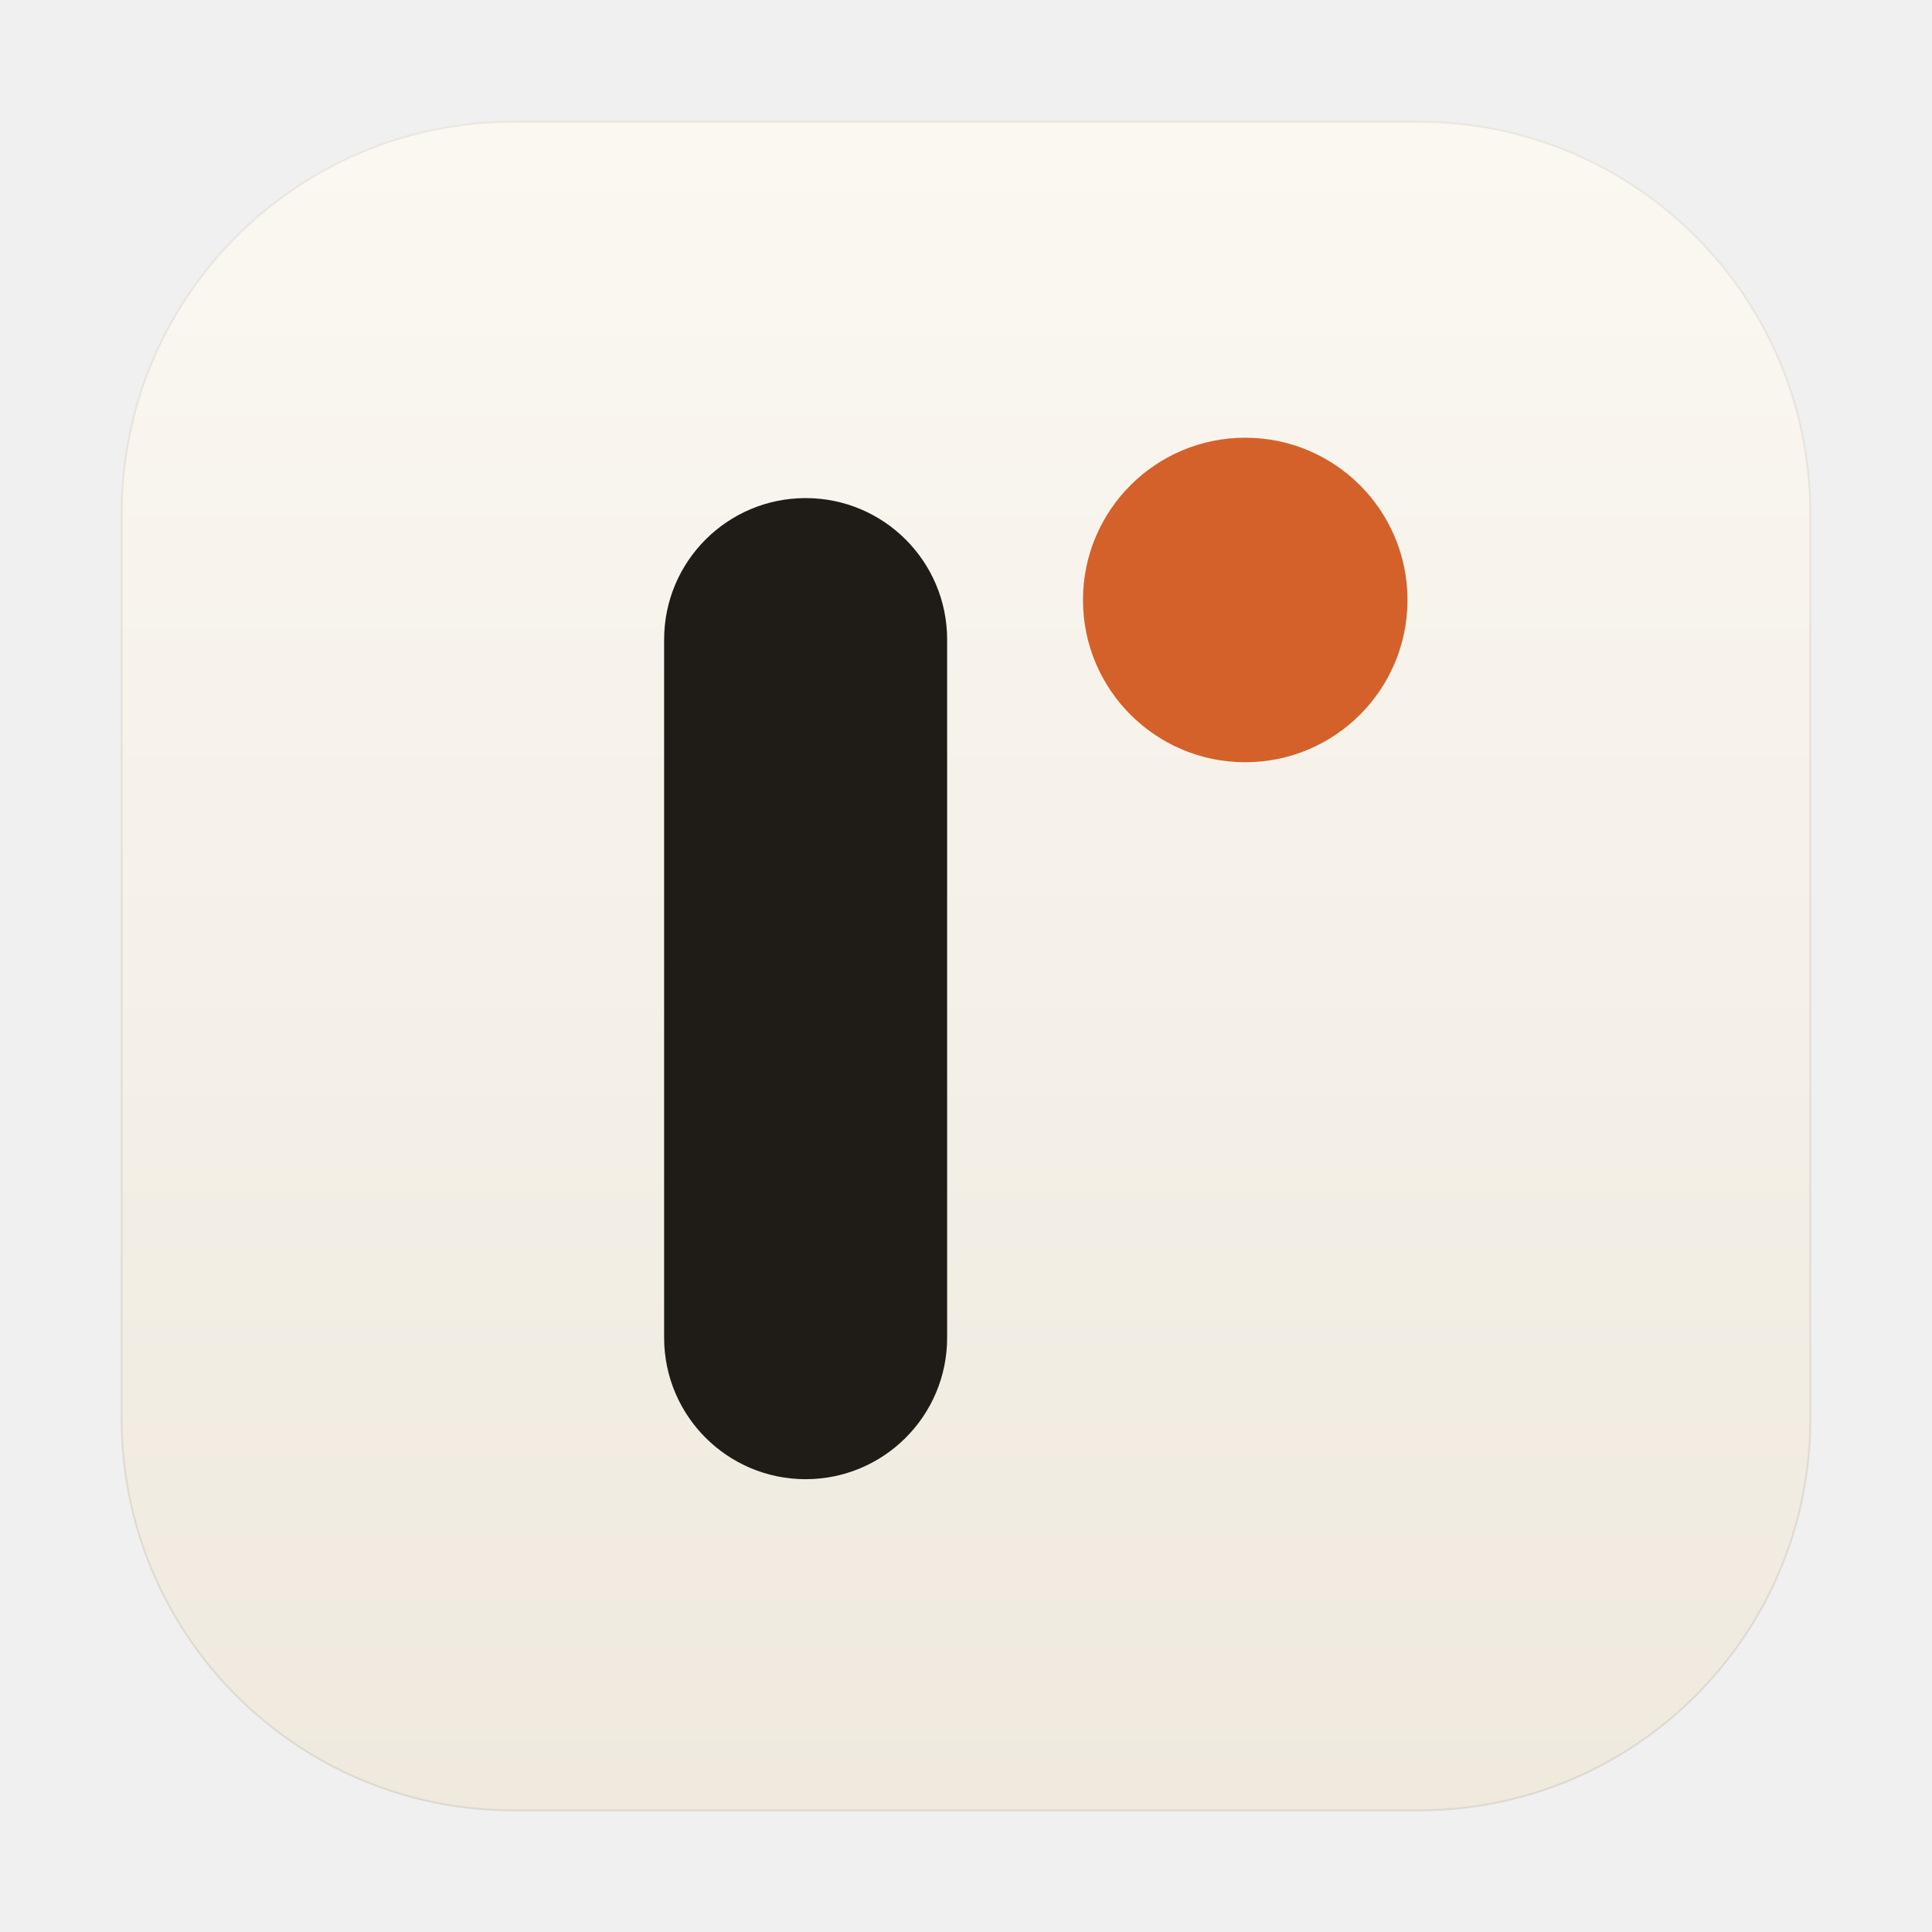
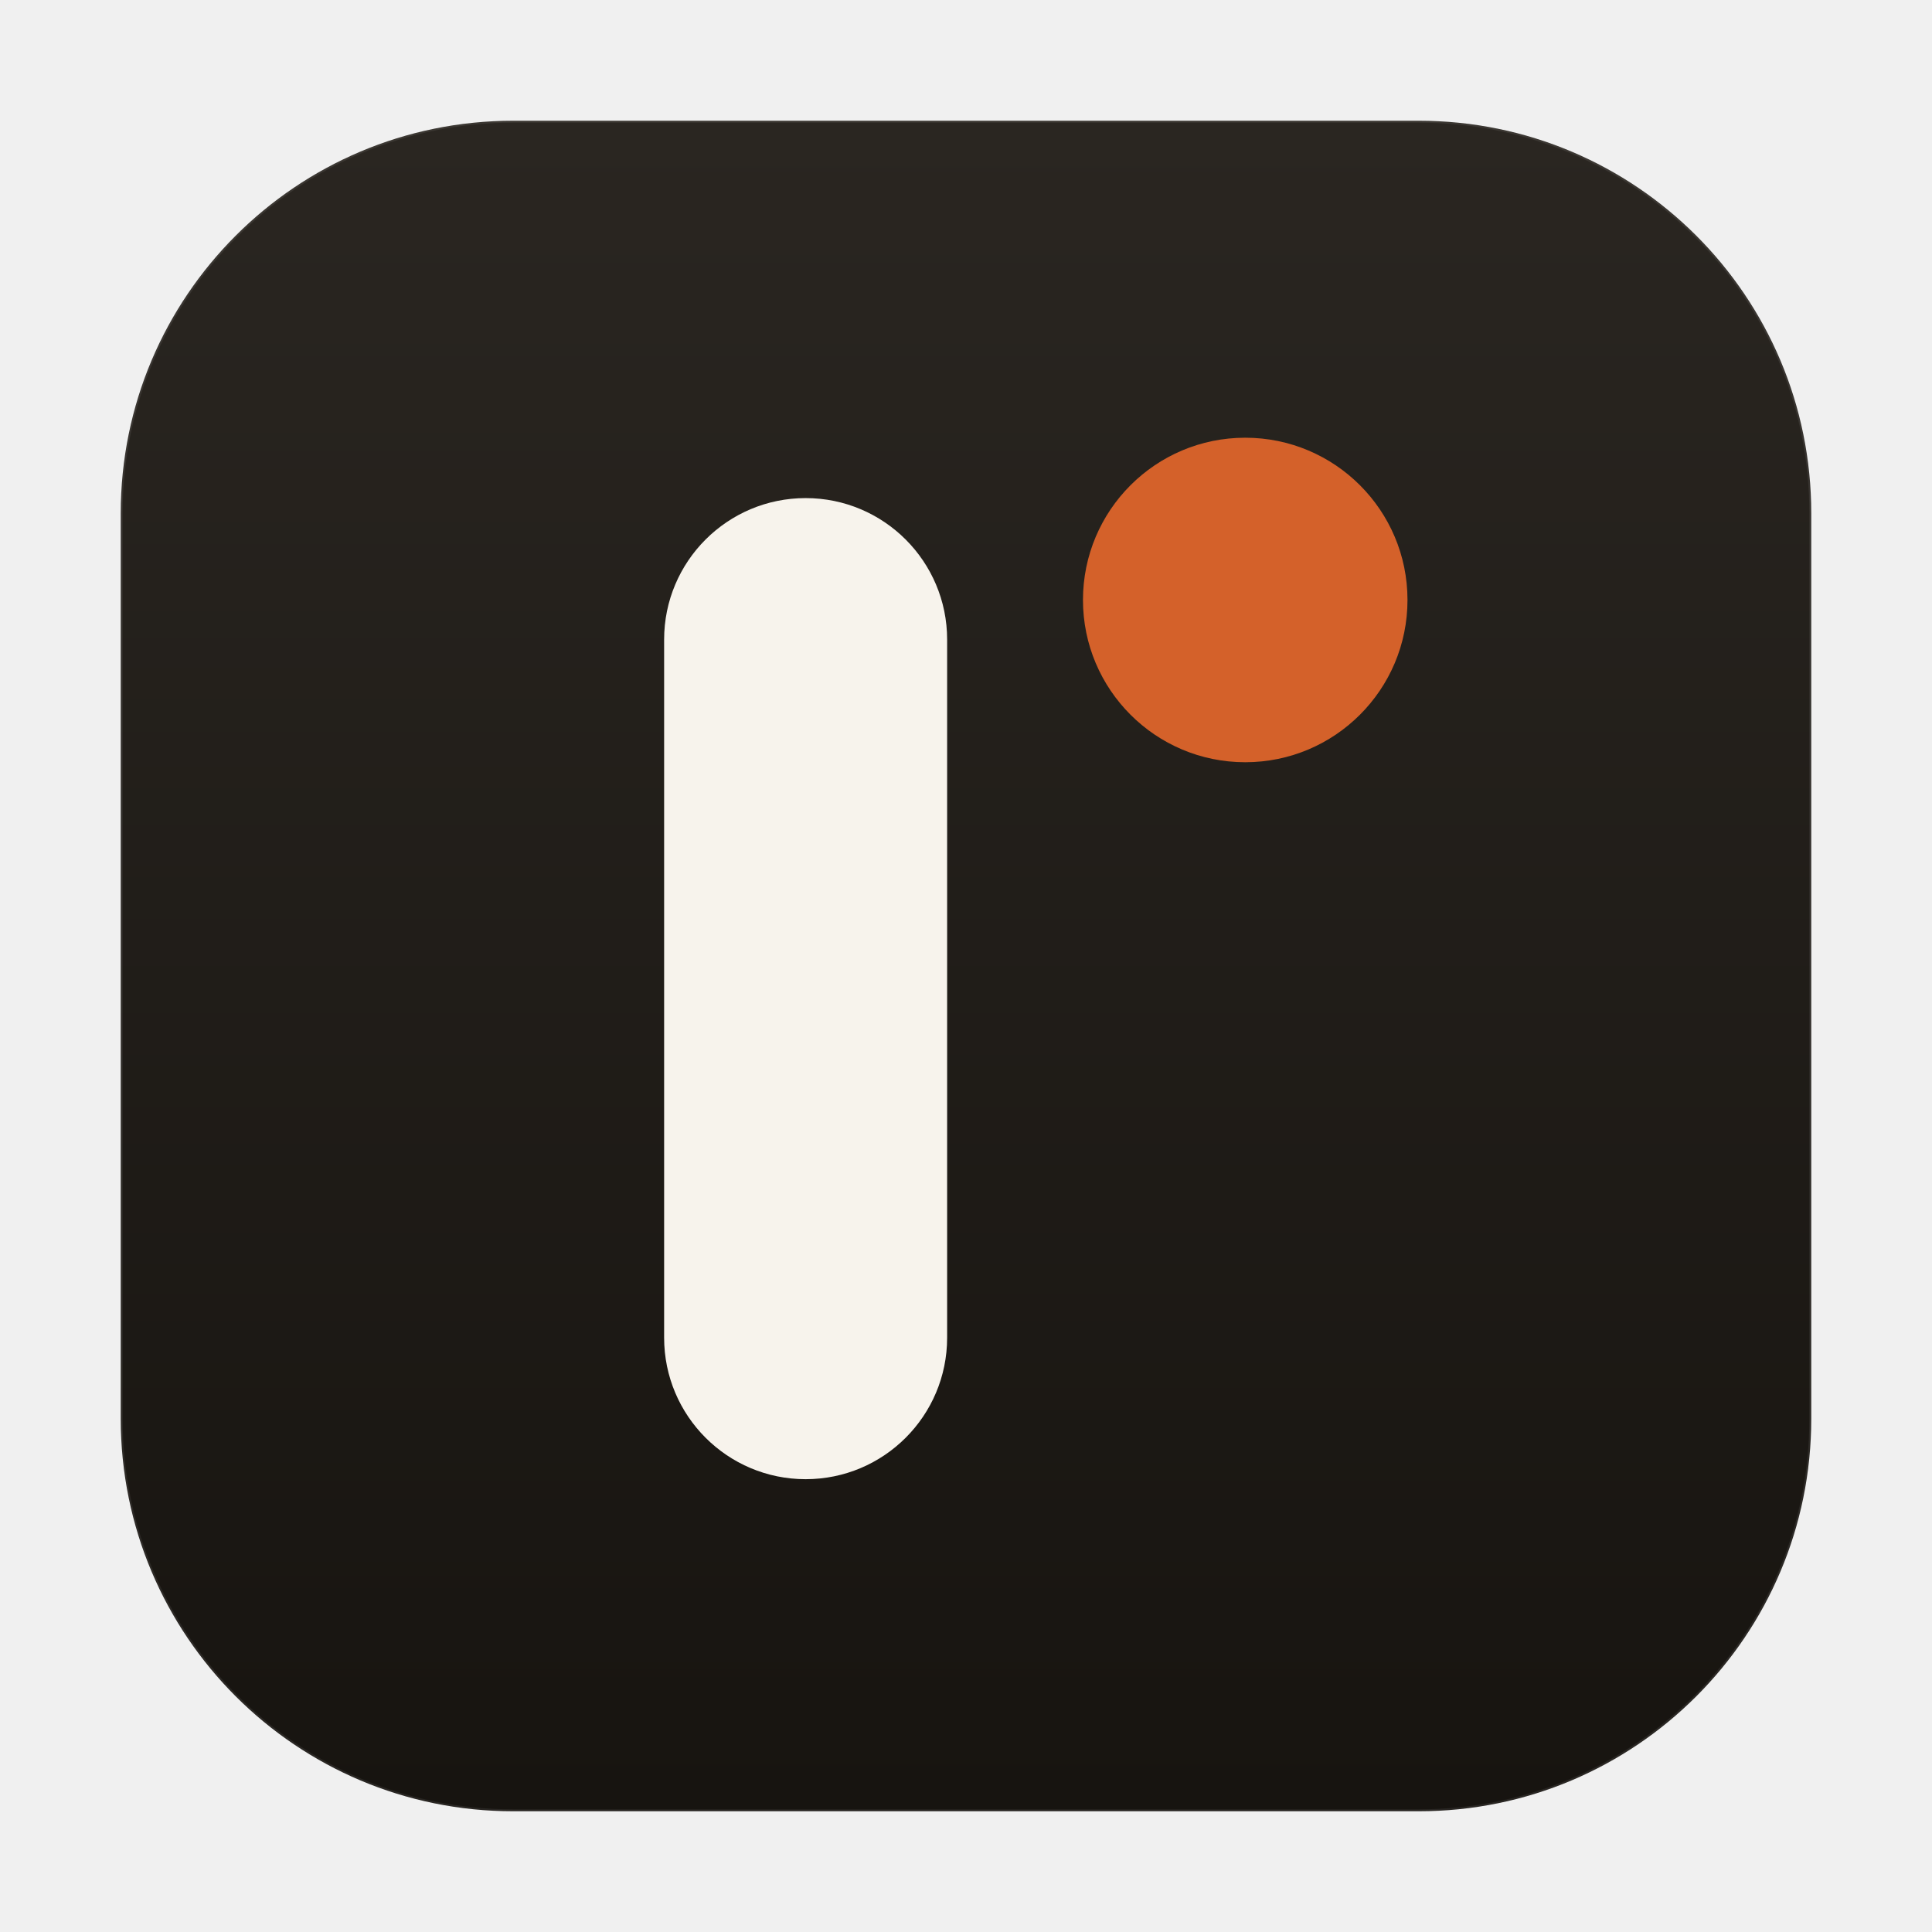
<svg xmlns="http://www.w3.org/2000/svg" width="1024" height="1024" viewBox="0 0 1024 1024">
  <defs>
-     <linearGradient id="paper" x1="0" y1="0" x2="0" y2="1">
-       <stop offset="0" stop-color="#fbf8f2" />
-       <stop offset="1" stop-color="#efe9de" />
+     <linearGradient id="ink" x1="0" y1="0" x2="0" y2="1">
+       <stop offset="0" stop-color="#2a2621" />
+       <stop offset="1" stop-color="#171410" />
    </linearGradient>
  </defs>
-   <rect x="64" y="64" width="896" height="896" rx="208" fill="url(#paper)" />
-   <rect x="64.5" y="64.5" width="895" height="895" rx="207.5" fill="none" stroke="#1f1b16" stroke-opacity="0.08" />
-   <rect x="352" y="264" width="150" height="520" rx="75" fill="#1f1b16" />
+   <rect x="64" y="64" width="896" height="896" rx="208" fill="url(#ink)" />
+   <rect x="64.5" y="64.5" width="895" height="895" rx="207.5" fill="none" stroke="#ffffff" stroke-opacity="0.08" />
+   <rect x="352" y="264" width="150" height="520" rx="75" fill="#f7f3ec" />
  <circle cx="660" cy="318" r="86" fill="#d4612a" />
</svg>
